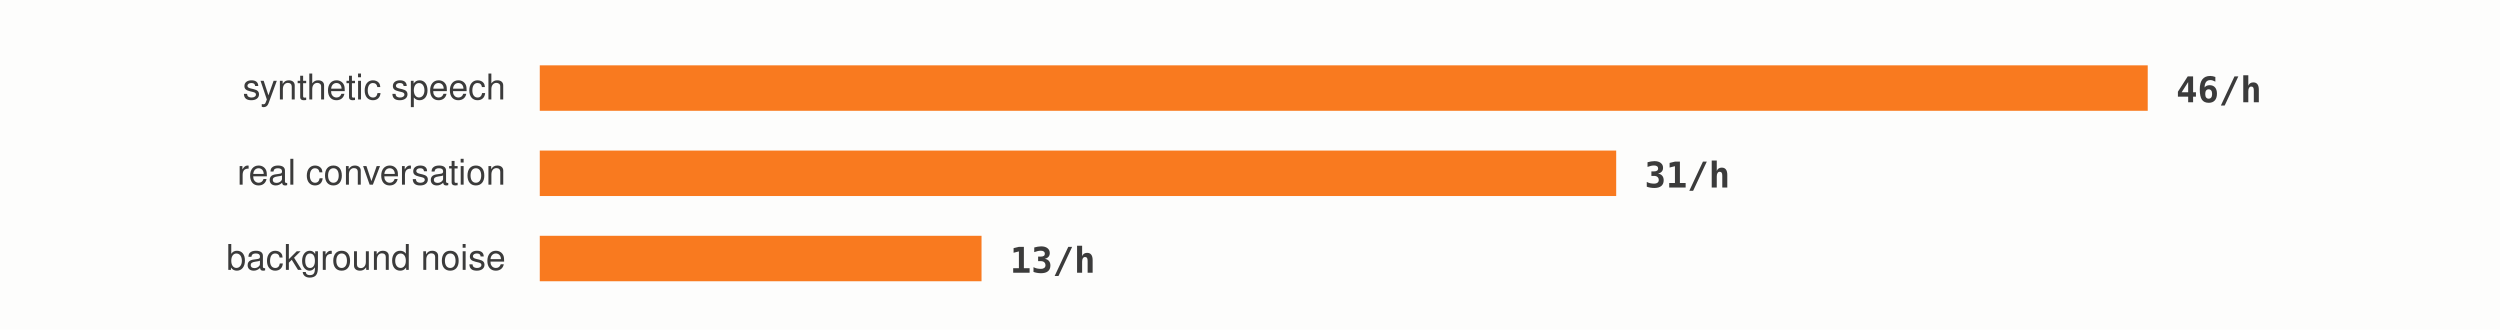
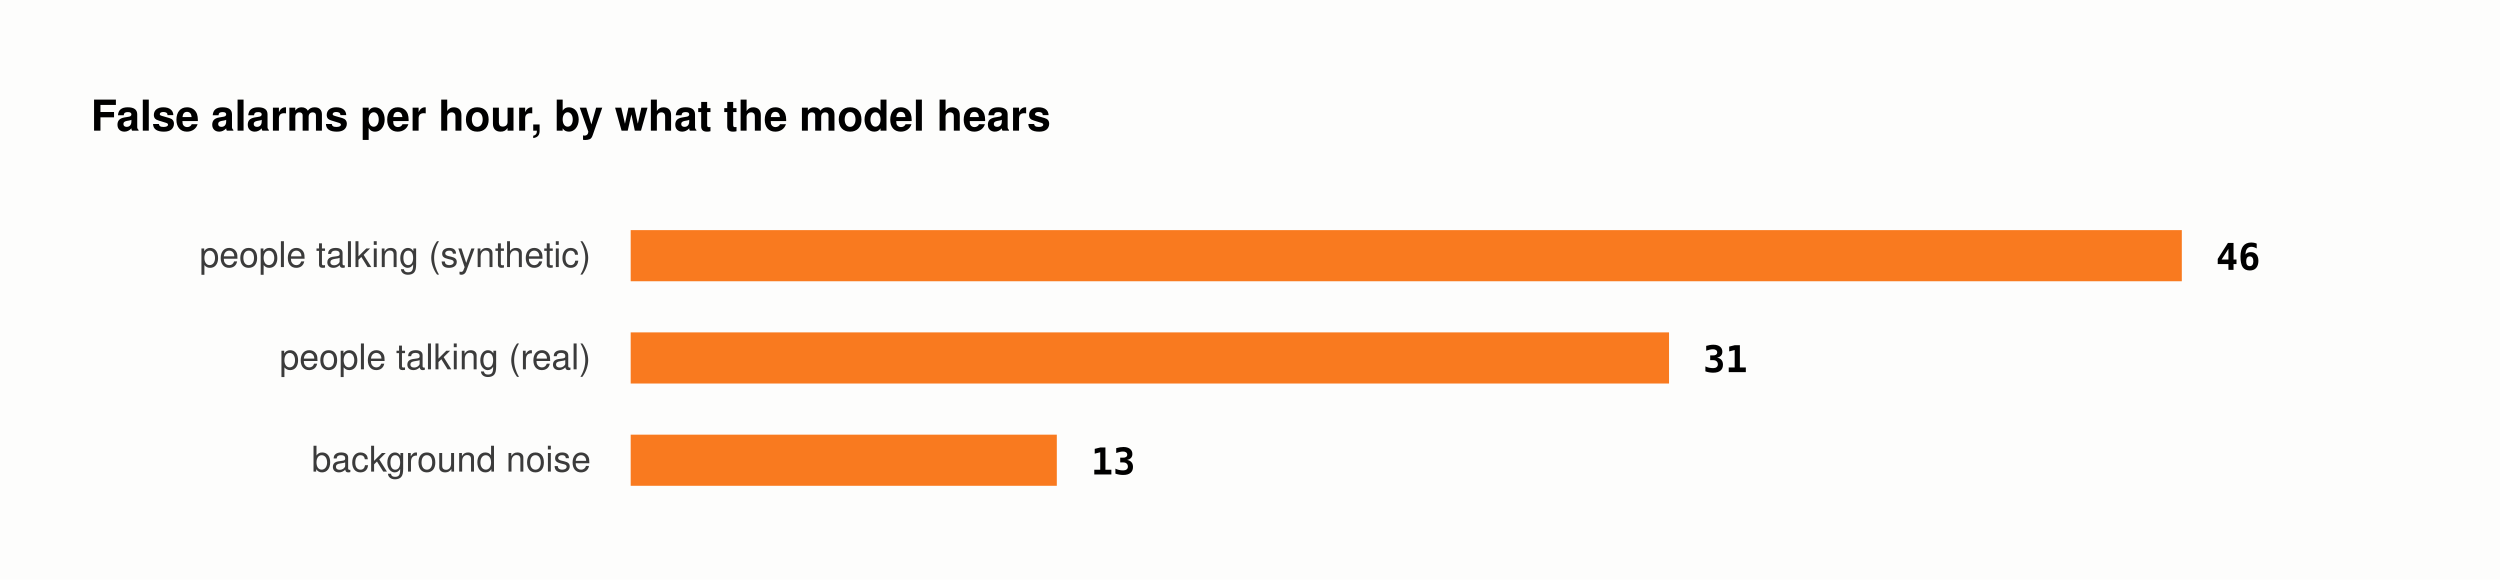
- <svg xmlns="http://www.w3.org/2000/svg" viewBox="0 0 880 116" width="880" height="116" font-family="'Public Sans', ui-sans-serif, system-ui, -apple-system, 'Segoe UI', Helvetica, Arial, sans-serif">
-   <rect width="880" height="116" fill="#fdfdfc" />
-   <text x="178.0" y="35.0" fill="#3b3b3b" font-size="12.5" text-anchor="end" font-weight="400">synthetic speech</text>
-   <rect x="190" y="23.0" width="566.0" height="16" fill="#f97a1f" />
-   <text x="766.0" y="36.0" fill="#3b3b3b" font-size="12.5" text-anchor="start" font-weight="600" font-family="CommitMono, ui-monospace, 'SF Mono', 'Cascadia Mono', Menlo, monospace">46/h</text>
-   <text x="178.0" y="65.0" fill="#3b3b3b" font-size="12.5" text-anchor="end" font-weight="400">real conversation</text>
-   <rect x="190" y="53.0" width="378.9" height="16" fill="#f97a1f" />
-   <text x="578.9" y="66.0" fill="#3b3b3b" font-size="12.5" text-anchor="start" font-weight="600" font-family="CommitMono, ui-monospace, 'SF Mono', 'Cascadia Mono', Menlo, monospace">31/h</text>
-   <text x="178.0" y="95.0" fill="#3b3b3b" font-size="12.5" text-anchor="end" font-weight="400">background noise</text>
-   <rect x="190" y="83.0" width="155.5" height="16" fill="#f97a1f" />
-   <text x="355.5" y="96.0" fill="#3b3b3b" font-size="12.5" text-anchor="start" font-weight="600" font-family="CommitMono, ui-monospace, 'SF Mono', 'Cascadia Mono', Menlo, monospace">13/h</text>
+ <svg xmlns="http://www.w3.org/2000/svg" viewBox="0 0 880 204" width="880" height="204" font-family="'Public Sans', ui-sans-serif, system-ui, -apple-system, 'Segoe UI', Helvetica, Arial, sans-serif">
+   <rect width="880" height="204" fill="#fdfdfc" />
+   <text x="32.0" y="46.0" fill="#000000" font-size="15" text-anchor="start" font-weight="600">False alarms per hour, by what the model hears</text>
+   <text x="208.0" y="94.0" fill="#3b3b3b" font-size="12.5" text-anchor="end" font-weight="400">people talking (synthetic)</text>
+   <rect x="222" y="81.0" width="546.0" height="18" fill="#f97a1f" />
+   <text x="780.0" y="95.0" fill="#000000" font-size="13" text-anchor="start" font-weight="600" font-family="CommitMono, ui-monospace, 'SF Mono', 'Cascadia Mono', Menlo, monospace">46</text>
+   <text x="208.0" y="130.0" fill="#3b3b3b" font-size="12.5" text-anchor="end" font-weight="400">people talking (real)</text>
+   <rect x="222" y="117.0" width="365.5" height="18" fill="#f97a1f" />
+   <text x="599.5" y="131.0" fill="#000000" font-size="13" text-anchor="start" font-weight="600" font-family="CommitMono, ui-monospace, 'SF Mono', 'Cascadia Mono', Menlo, monospace">31</text>
+   <text x="208.0" y="166.0" fill="#3b3b3b" font-size="12.5" text-anchor="end" font-weight="400">background noise</text>
+   <rect x="222" y="153.0" width="150.0" height="18" fill="#f97a1f" />
+   <text x="384.0" y="167.0" fill="#000000" font-size="13" text-anchor="start" font-weight="600" font-family="CommitMono, ui-monospace, 'SF Mono', 'Cascadia Mono', Menlo, monospace">13</text>
</svg>
